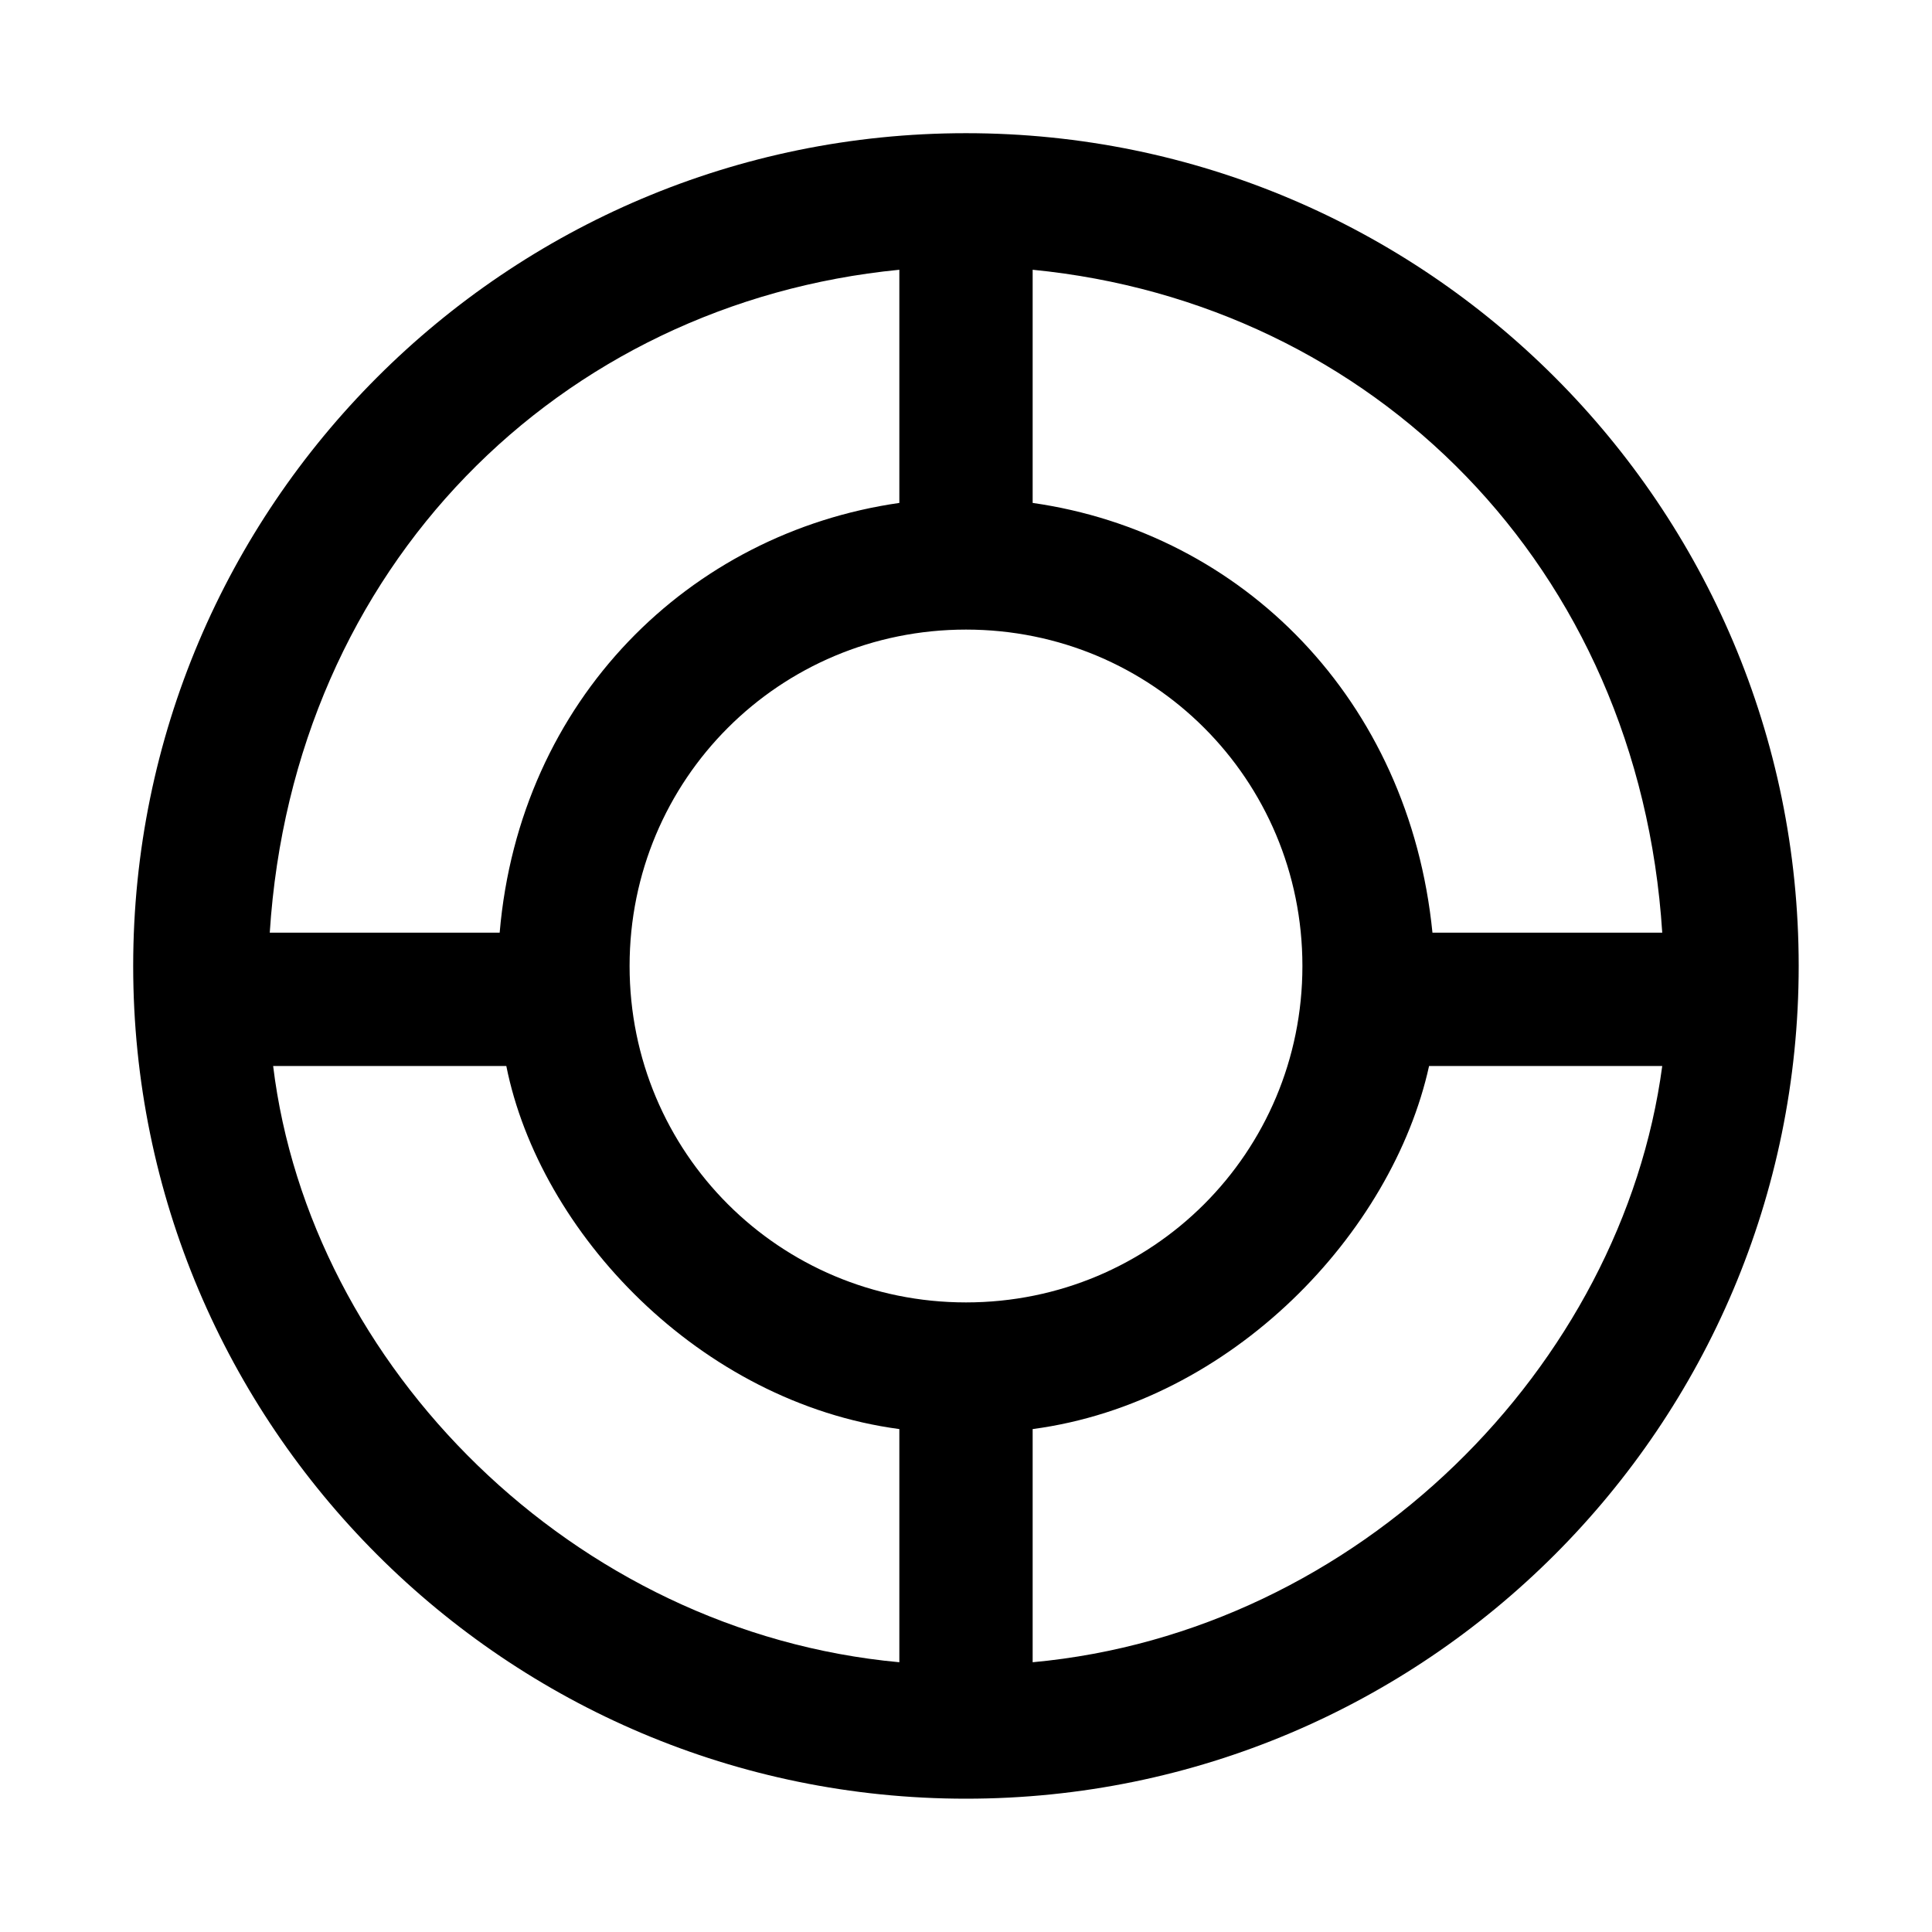
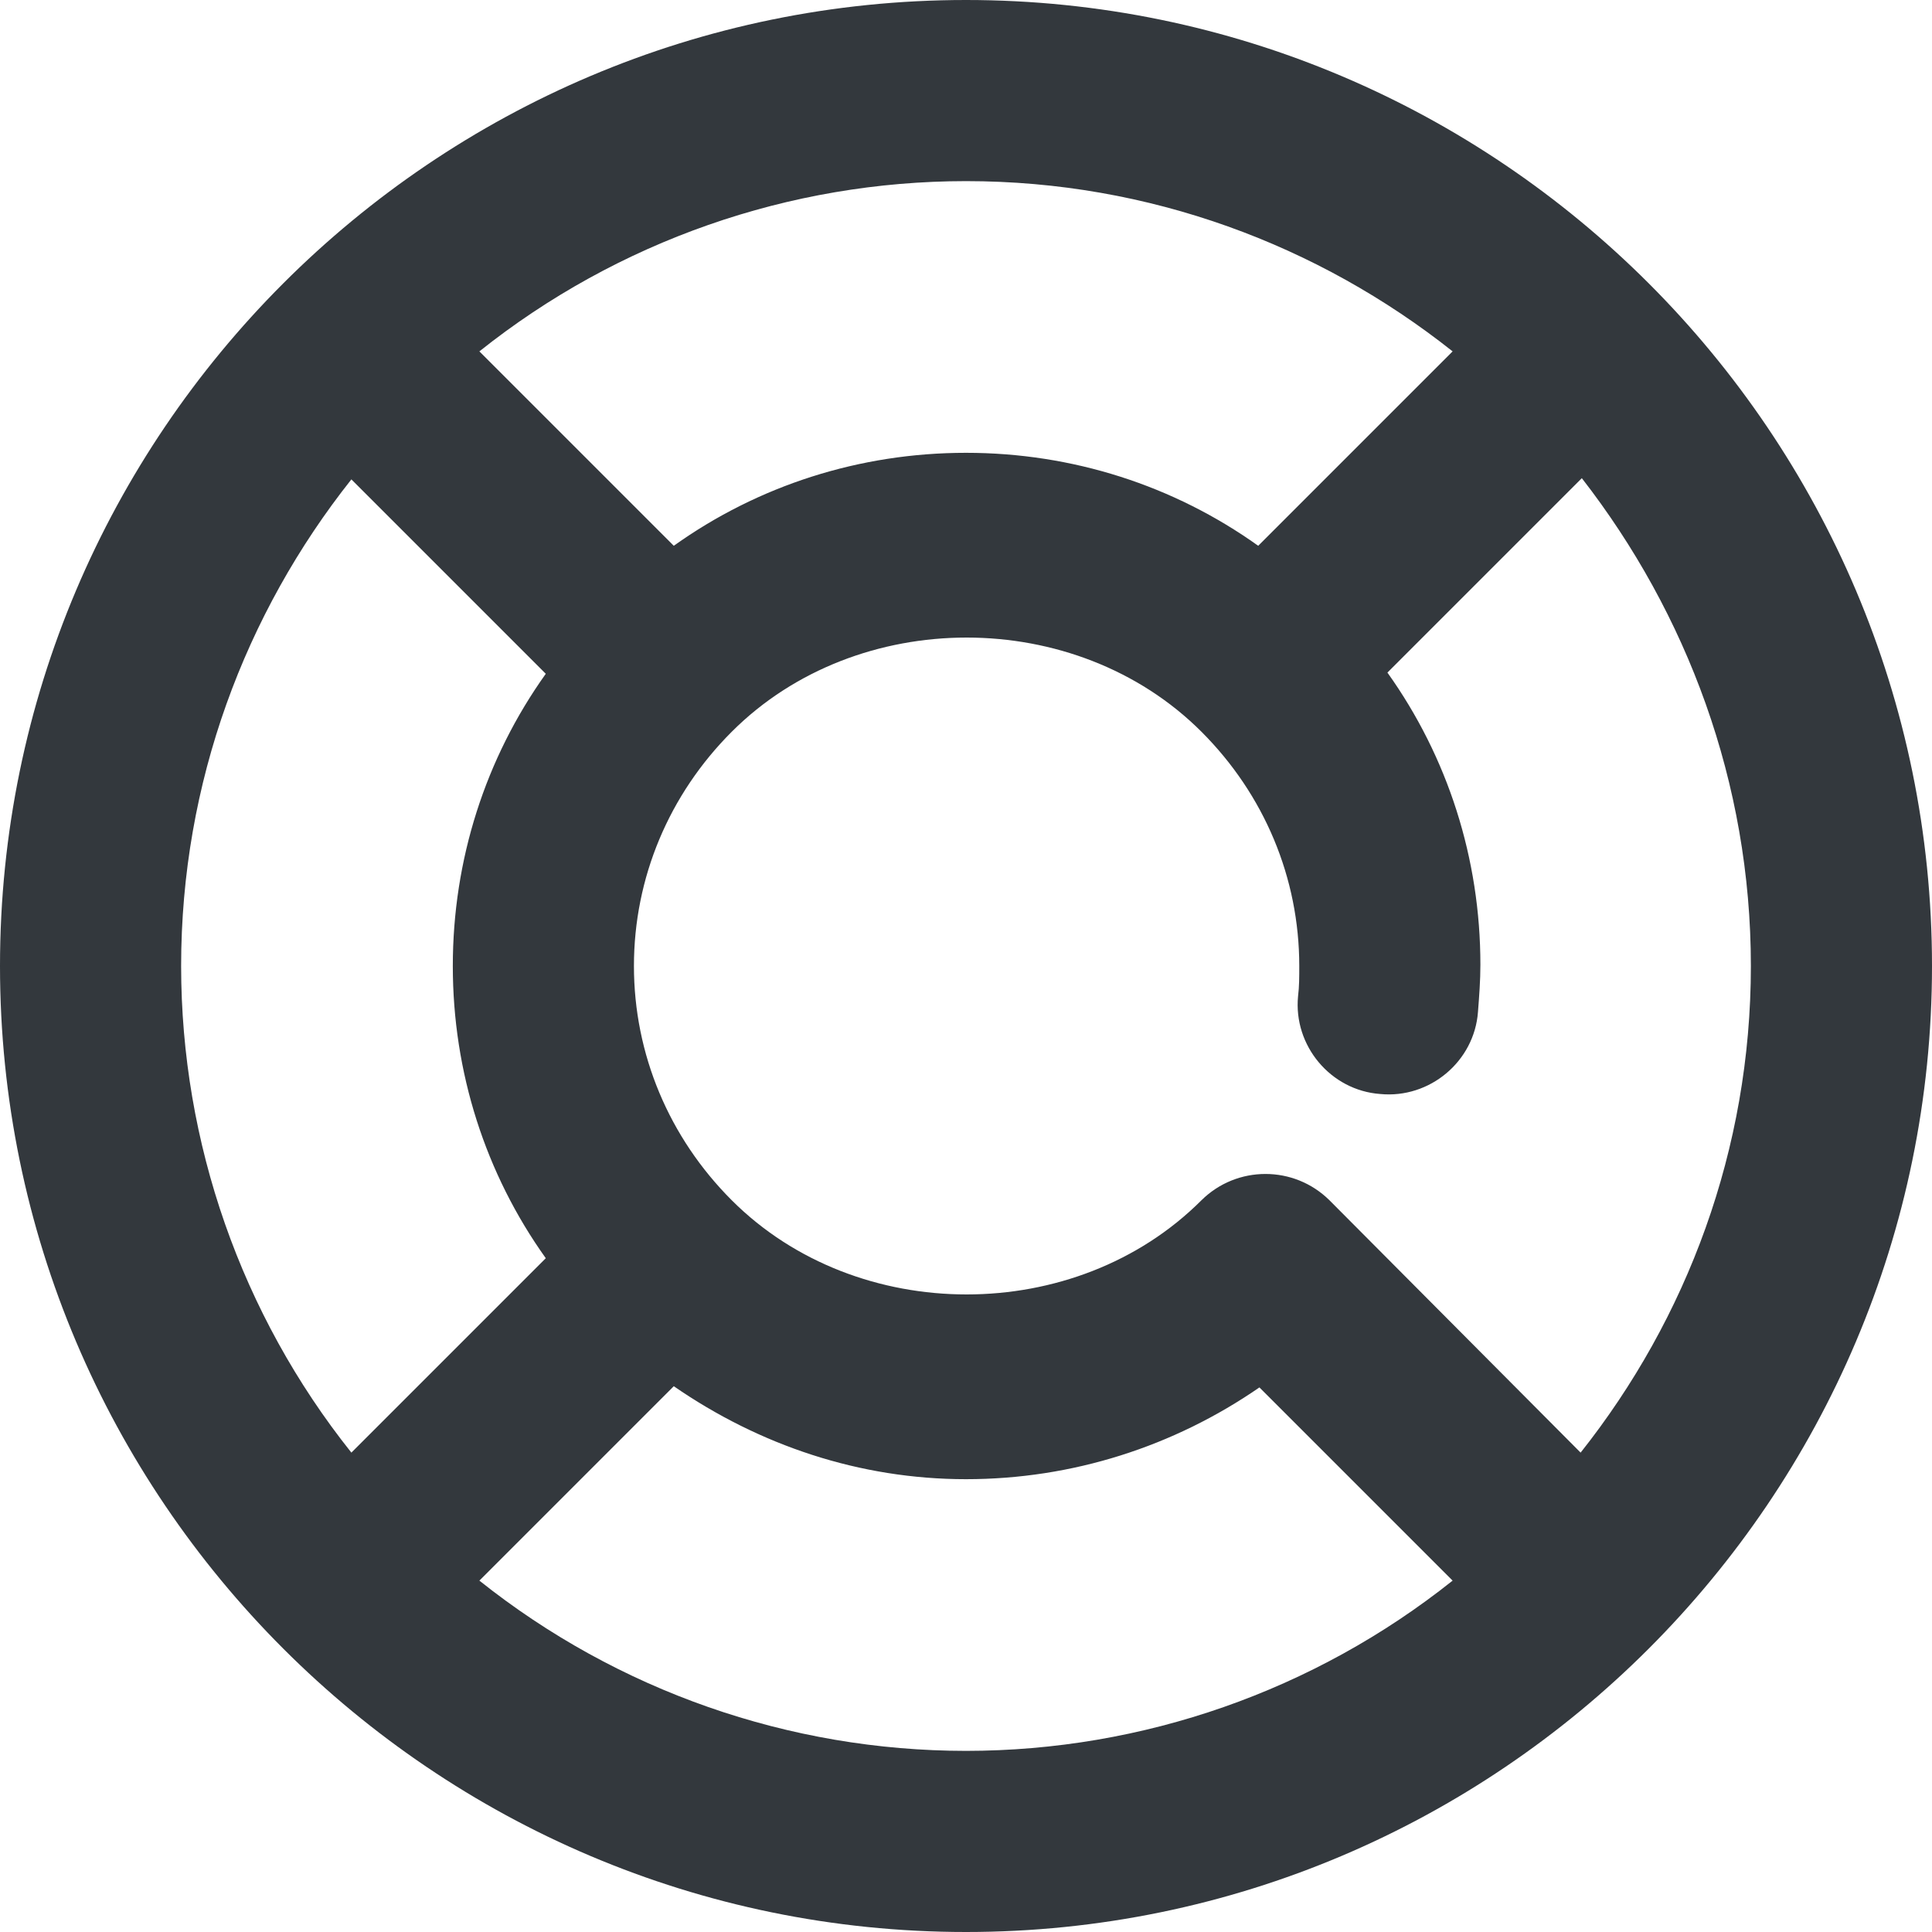
- <svg xmlns="http://www.w3.org/2000/svg" viewBox="0 0 16 16">
-   <path d="M8 1.103c-3.807 0-6.897 3.09-6.897 6.897S4.193 14.896 8 14.896s6.896-3.09 6.896-6.897S11.807 1.103 8 1.103zm5.766 6.621h-1.903c-.193-1.931-1.573-3.311-3.311-3.559V2.234c2.814.276 5.02 2.455 5.214 5.49zM8 10.786c-1.545 0-2.786-1.241-2.786-2.786S6.455 5.214 8 5.214 10.786 6.455 10.786 8 9.545 10.786 8 10.786zm-.552-8.552v1.931c-1.738.249-3.145 1.628-3.31 3.559H2.234c.194-3.035 2.401-5.214 5.214-5.49zM2.262 8.828h1.931c.276 1.38 1.6 2.786 3.255 3.007v1.931c-2.704-.249-4.883-2.455-5.186-4.938zm6.29 4.938v-1.931c1.655-.22 2.979-1.627 3.283-3.007h1.931c-.332 2.483-2.511 4.689-5.214 4.938z" />
+ <svg xmlns="http://www.w3.org/2000/svg" viewBox="0 0 16 16" style="enable-background:new 0 0 16 16" xml:space="preserve">
+   <path d="M8 0C3.59 0 0 3.59 0 8s3.59 8 8 8 8-3.59 8-8-3.59-8-8-8zm5.09 12.03-2.08-2.09a.754.754 0 0 0-1.06 0c-1.04 1.04-2.85 1.04-3.89 0-.52-.52-.81-1.21-.81-1.94s.29-1.42.81-1.94c1.04-1.04 2.85-1.04 3.89 0 .52.52.81 1.21.81 1.94 0 .09 0 .17-.01.25-.04.41.27.78.68.81.41.04.78-.27.81-.68.01-.13.02-.26.02-.39 0-.88-.27-1.72-.77-2.42l1.61-1.61c.87 1.12 1.4 2.52 1.4 4.04s-.53 2.92-1.41 4.03zm-1.06-9.12-1.61 1.61c-.7-.5-1.54-.77-2.42-.77-.88 0-1.72.27-2.42.77L3.97 2.91A6.47 6.47 0 0 1 8 1.5c1.52 0 2.92.53 4.03 1.41zM2.91 3.97l1.61 1.61c-.5.7-.77 1.54-.77 2.42 0 .88.27 1.72.77 2.42l-1.61 1.61A6.47 6.47 0 0 1 1.5 8c0-1.52.53-2.92 1.41-4.03zm1.06 9.12 1.61-1.61c.71.49 1.54.77 2.42.77.88 0 1.72-.27 2.43-.76l1.6 1.6A6.47 6.47 0 0 1 8 14.5a6.47 6.47 0 0 1-4.03-1.41z" style="fill:#33383d" />
</svg>
